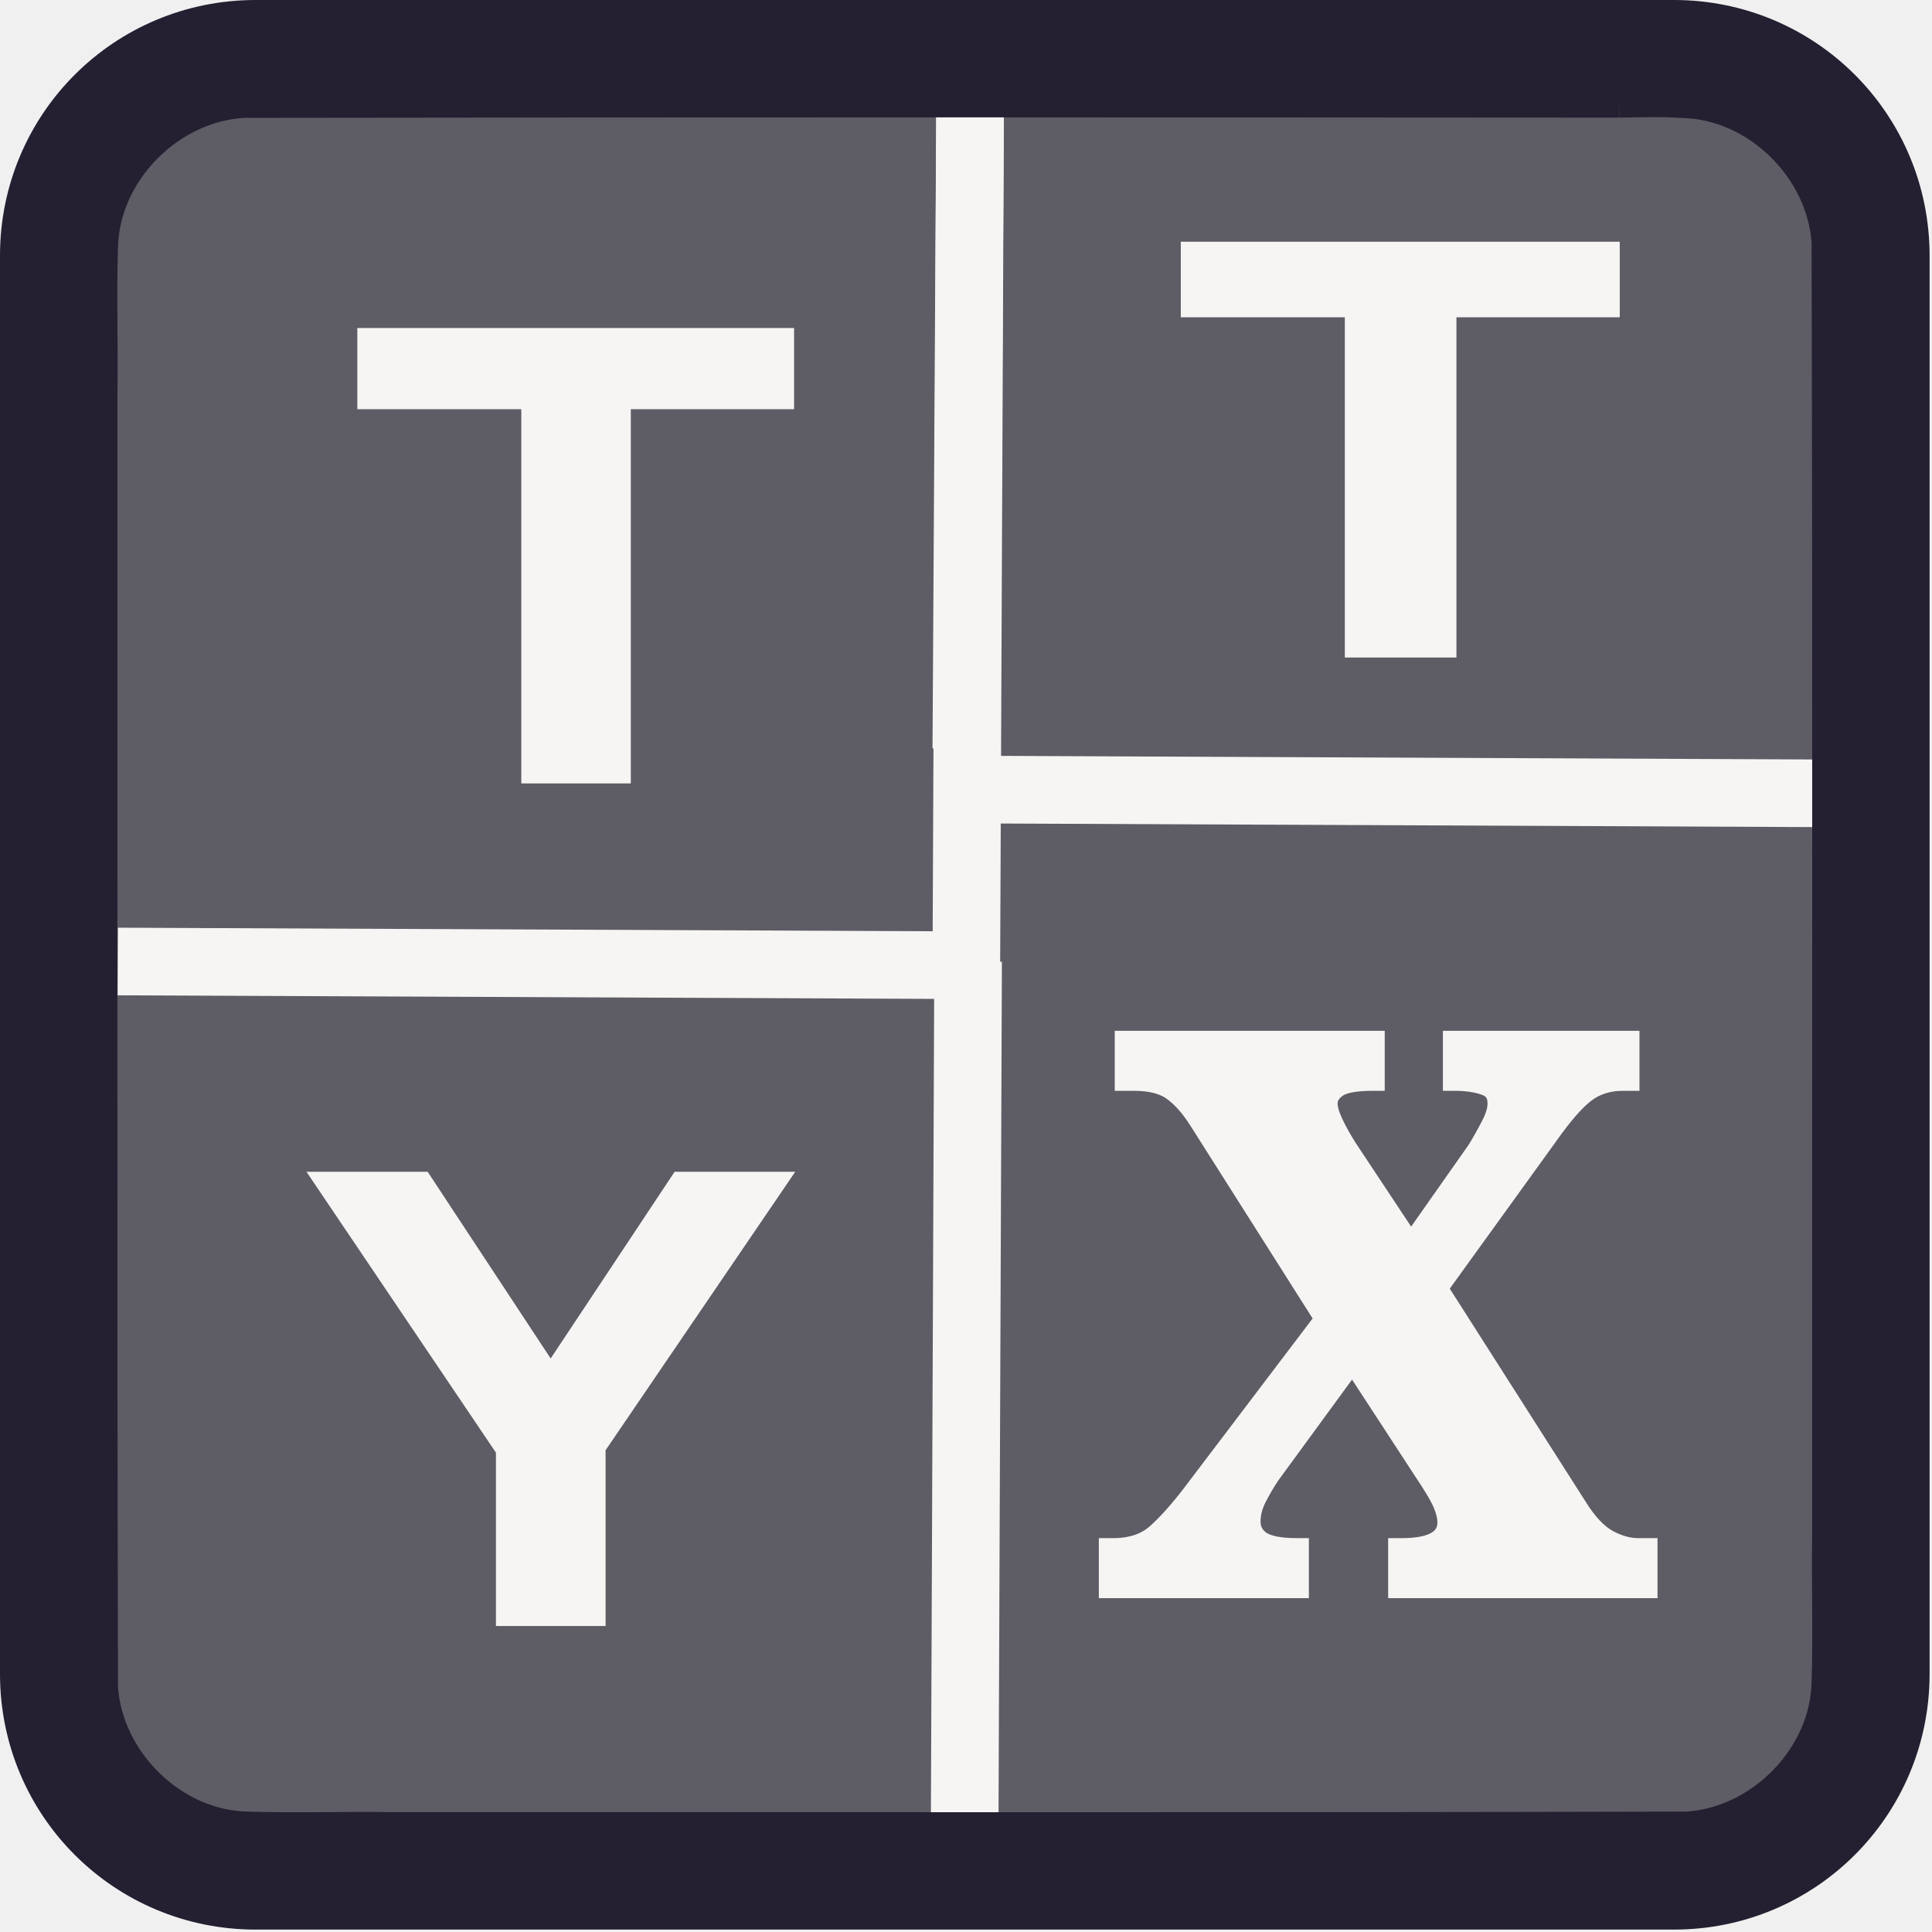
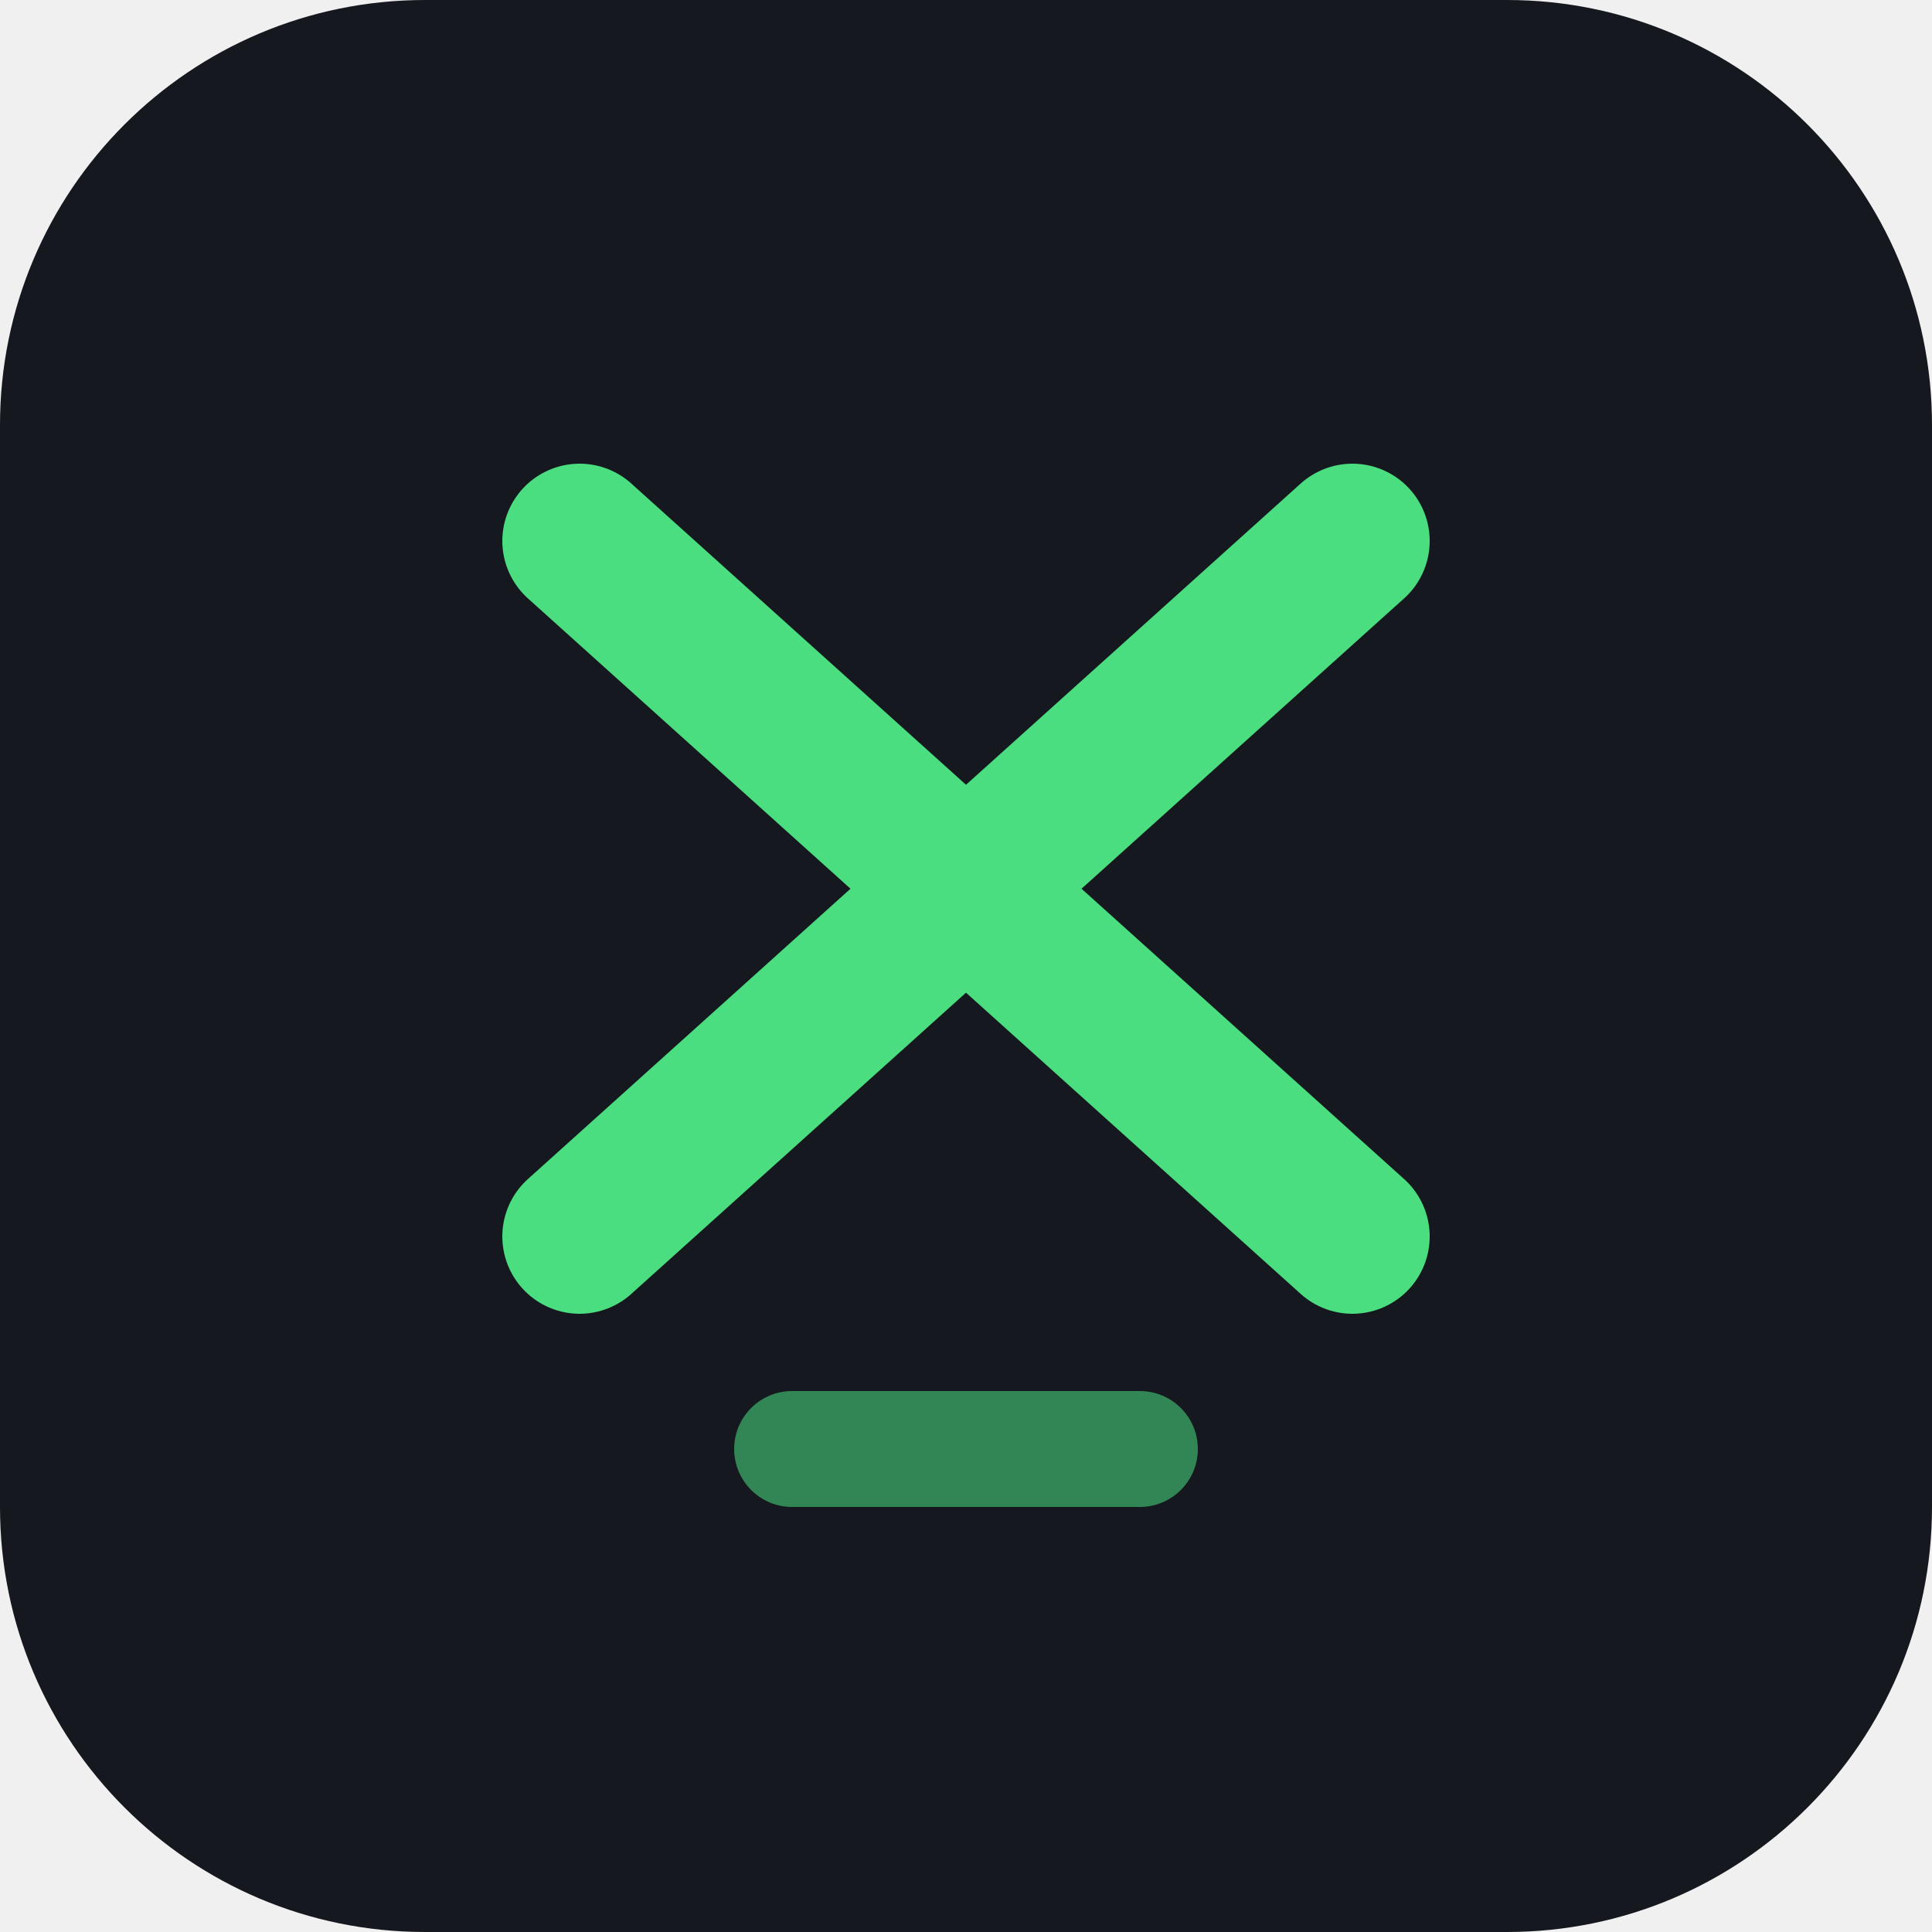
- <svg xmlns="http://www.w3.org/2000/svg" width="100" height="100" viewBox="0 0 100 100" version="1.1" id="svg12488">
-   <defs id="defs12492" />
-   <g id="g10308" transform="matrix(1.019533,0,0,1.019533,99.89473,49.9376)" style="stroke-width:0.981">
-     <path d="m -72.505,23 c 0.012,-15.454 -0.023,-30.91 0.017,-46.363 0.12,-2.152 2.516,-2.844 4.324,-2.637 2.353,0.077 4.736,-0.178 7.065,0.18 2.817,0.747 3.807,3.729 5.359,5.864 5.745,8.986 11.49,17.971 17.235,26.957 0.012,-10.121 -0.023,-20.243 0.017,-30.363 0.12,-2.152 2.516,-2.844 4.324,-2.637 2.321,0.084 4.68,-0.192 6.971,0.188 2.213,0.783 1.596,3.371 1.688,5.196 -0.012,14.66 0.023,29.321 -0.017,43.98 -0.12,2.152 -2.516,2.844 -4.324,2.637 -2.353,-0.077 -4.736,0.178 -7.065,-0.18 -2.817,-0.747 -3.807,-3.729 -5.359,-5.864 C -48.016,10.971 -53.761,1.986 -59.505,-7 c -0.012,10.121 0.023,20.243 -0.017,30.363 -0.12,2.152 -2.516,2.844 -4.324,2.637 -2.321,-0.084 -4.68,0.192 -6.971,-0.188 -1.225,-0.345 -1.734,-1.647 -1.688,-2.812 z" fill="#ffffff" id="path12484" style="stroke-width:0.962" />
-     <circle cx="-19" cy="-34" r="8" fill="#ffffff" opacity="0.9" id="circle12486" style="stroke-width:0.962" />
-     <rect style="fill:#5e5c64;fill-opacity:1;stroke:#241f31;stroke-width:0.981;stroke-dasharray:none;stroke-opacity:1" id="rect4380" width="90.633" height="88.797" x="-94.701" y="-44.316" rx="7.238" ry="8.284" />
-     <path style="fill:none;stroke:#000000;stroke-width:1.962;stroke-dasharray:none;stroke-opacity:1" d="m -48.733,-43.445 c -0.189,87.053 -0.189,87.053 -0.189,87.053" id="path1943" />
-     <text xml:space="preserve" style="font-style:normal;font-variant:normal;font-weight:normal;font-stretch:normal;font-size:33.426px;font-family:'Aller Light';-inkscape-font-specification:'Aller Light, Normal';font-variant-ligatures:normal;font-variant-caps:normal;font-variant-numeric:normal;font-variant-east-asian:normal;fill:#f6f5f4;fill-opacity:1;stroke:#f6f5f4;stroke-width:1.962;stroke-dasharray:none;stroke-opacity:1" x="-70.831" y="-11.265" id="text2001" transform="scale(1.116877,0.8953535)">
-       <tspan id="tspan1999" x="-70.831" y="-11.265" style="fill:#f6f5f4;fill-opacity:1;stroke:#f6f5f4;stroke-width:1.962;stroke-opacity:1">T</tspan>
-     </text>
-     <text xml:space="preserve" style="font-weight:bold;font-size:38.722px;font-family:Georgia;-inkscape-font-specification:'Georgia, Bold';fill:#f6f5f4;fill-opacity:1;stroke:#f6f5f4;stroke-width:0.981;stroke-dasharray:none;stroke-opacity:1" x="-42.365" y="31.46" id="text2067" transform="scale(0.9936835,1.006357)">
-       <tspan id="tspan2065" x="-42.365" y="31.46" style="fill:#f6f5f4;fill-opacity:1;stroke:#f6f5f4;stroke-width:0.981;stroke-dasharray:none;stroke-opacity:1">X</tspan>
-     </text>
-     <text xml:space="preserve" style="font-style:normal;font-variant:normal;font-weight:normal;font-stretch:normal;font-size:31.871px;font-family:'Aller Light';-inkscape-font-specification:'Aller Light, Normal';font-variant-ligatures:normal;font-variant-caps:normal;font-variant-numeric:normal;font-variant-east-asian:normal;fill:#f6f5f4;fill-opacity:1;stroke:#f6f5f4;stroke-width:1.962;stroke-dasharray:none;stroke-opacity:1" x="-31.801" y="-19.252" id="text2071" transform="scale(1.17139,0.8536867)">
-       <tspan id="tspan2069" x="-31.801" y="-19.252" style="fill:#f6f5f4;fill-opacity:1;stroke:#f6f5f4;stroke-width:1.962;stroke-opacity:1">T</tspan>
-     </text>
-     <path id="path2109" style="fill:none;stroke:#f6f5f4;stroke-width:3.433;stroke-dasharray:none;stroke-opacity:1" d="m -48.733,-43.418 -0.189,32.437 m 0.555,2.087 42.976,0.189" />
-     <path id="path2112" style="fill:none;stroke:#f6f5f4;stroke-width:3.433;stroke-dasharray:none;stroke-opacity:1" d="m -48.734,-43.088 -0.188,43.176 z m -43.268,42.921 42.975,0.188 z m 43.17,0.004 -0.172,43.272 z" />
-     <text xml:space="preserve" style="font-style:normal;font-variant:normal;font-weight:normal;font-stretch:normal;font-size:33.38px;font-family:'Aller Light';-inkscape-font-specification:'Aller Light, Normal';font-variant-ligatures:normal;font-variant-caps:normal;font-variant-numeric:normal;font-variant-east-asian:normal;fill:#f6f5f4;fill-opacity:1;stroke:#f6f5f4;stroke-width:1.962;stroke-dasharray:none;stroke-opacity:1" x="-72.052" y="36.563" id="text2071-9" transform="scale(1.118425,0.8941144)">
-       <tspan id="tspan2069-3" x="-72.052" y="36.563" style="fill:#f6f5f4;fill-opacity:1;stroke:#f6f5f4;stroke-width:1.962;stroke-opacity:1">Y</tspan>
-     </text>
-     <path id="rect974" style="fill:#241f31;fill-opacity:1;stroke:#241f31;stroke-width:1.962;stroke-dasharray:none;stroke-opacity:1" d="m -15.771,-43.99 c -23.271,-0.016 -46.542,-0.025 -69.813,0.011 -3.903,0.195 -7.339,3.661 -7.389,7.593 -0.079,2.489 0.014,4.981 -0.027,7.472 0.011,21.874 -0.03,43.748 0.029,65.621 0.259,3.854 3.696,7.217 7.585,7.266 2.489,0.079 4.981,-0.014 7.472,0.027 21.874,-0.011 43.748,0.03 65.621,-0.029 3.854,-0.259 7.217,-3.696 7.266,-7.585 0.079,-2.489 -0.014,-4.981 0.027,-7.472 -0.011,-21.874 0.03,-43.748 -0.029,-65.621 -0.259,-3.854 -3.696,-7.217 -7.585,-7.266 -1.051,-0.075 -2.105,-0.031 -3.158,-0.017 z M -85,-48 h 72 c 6.648,0 12,5.352 12,12 v 72 c 0,6.648 -5.352,12 -12,12 h -72 c -6.648,0 -12,-5.352 -12,-12 v -72 c 0,-6.648 5.352,-12 12,-12 z" />
-   </g>
+ <svg xmlns="http://www.w3.org/2000/svg" viewBox="0 0 100 100" width="512" height="512">
+   <rect width="100" height="100" rx="22" fill="#15181E" />
+   <path d="M30 28L50 46L30 64" fill="none" stroke="#4ADE80" stroke-width="8" stroke-linecap="round" stroke-linejoin="round" />
+   <path d="M70 28L50 46L70 64" fill="none" stroke="#4ADE80" stroke-width="8" stroke-linecap="round" stroke-linejoin="round" />
+   <rect x="38" y="72" width="24" height="6" rx="3" fill="#4ADE80" opacity="0.55" />
</svg>
